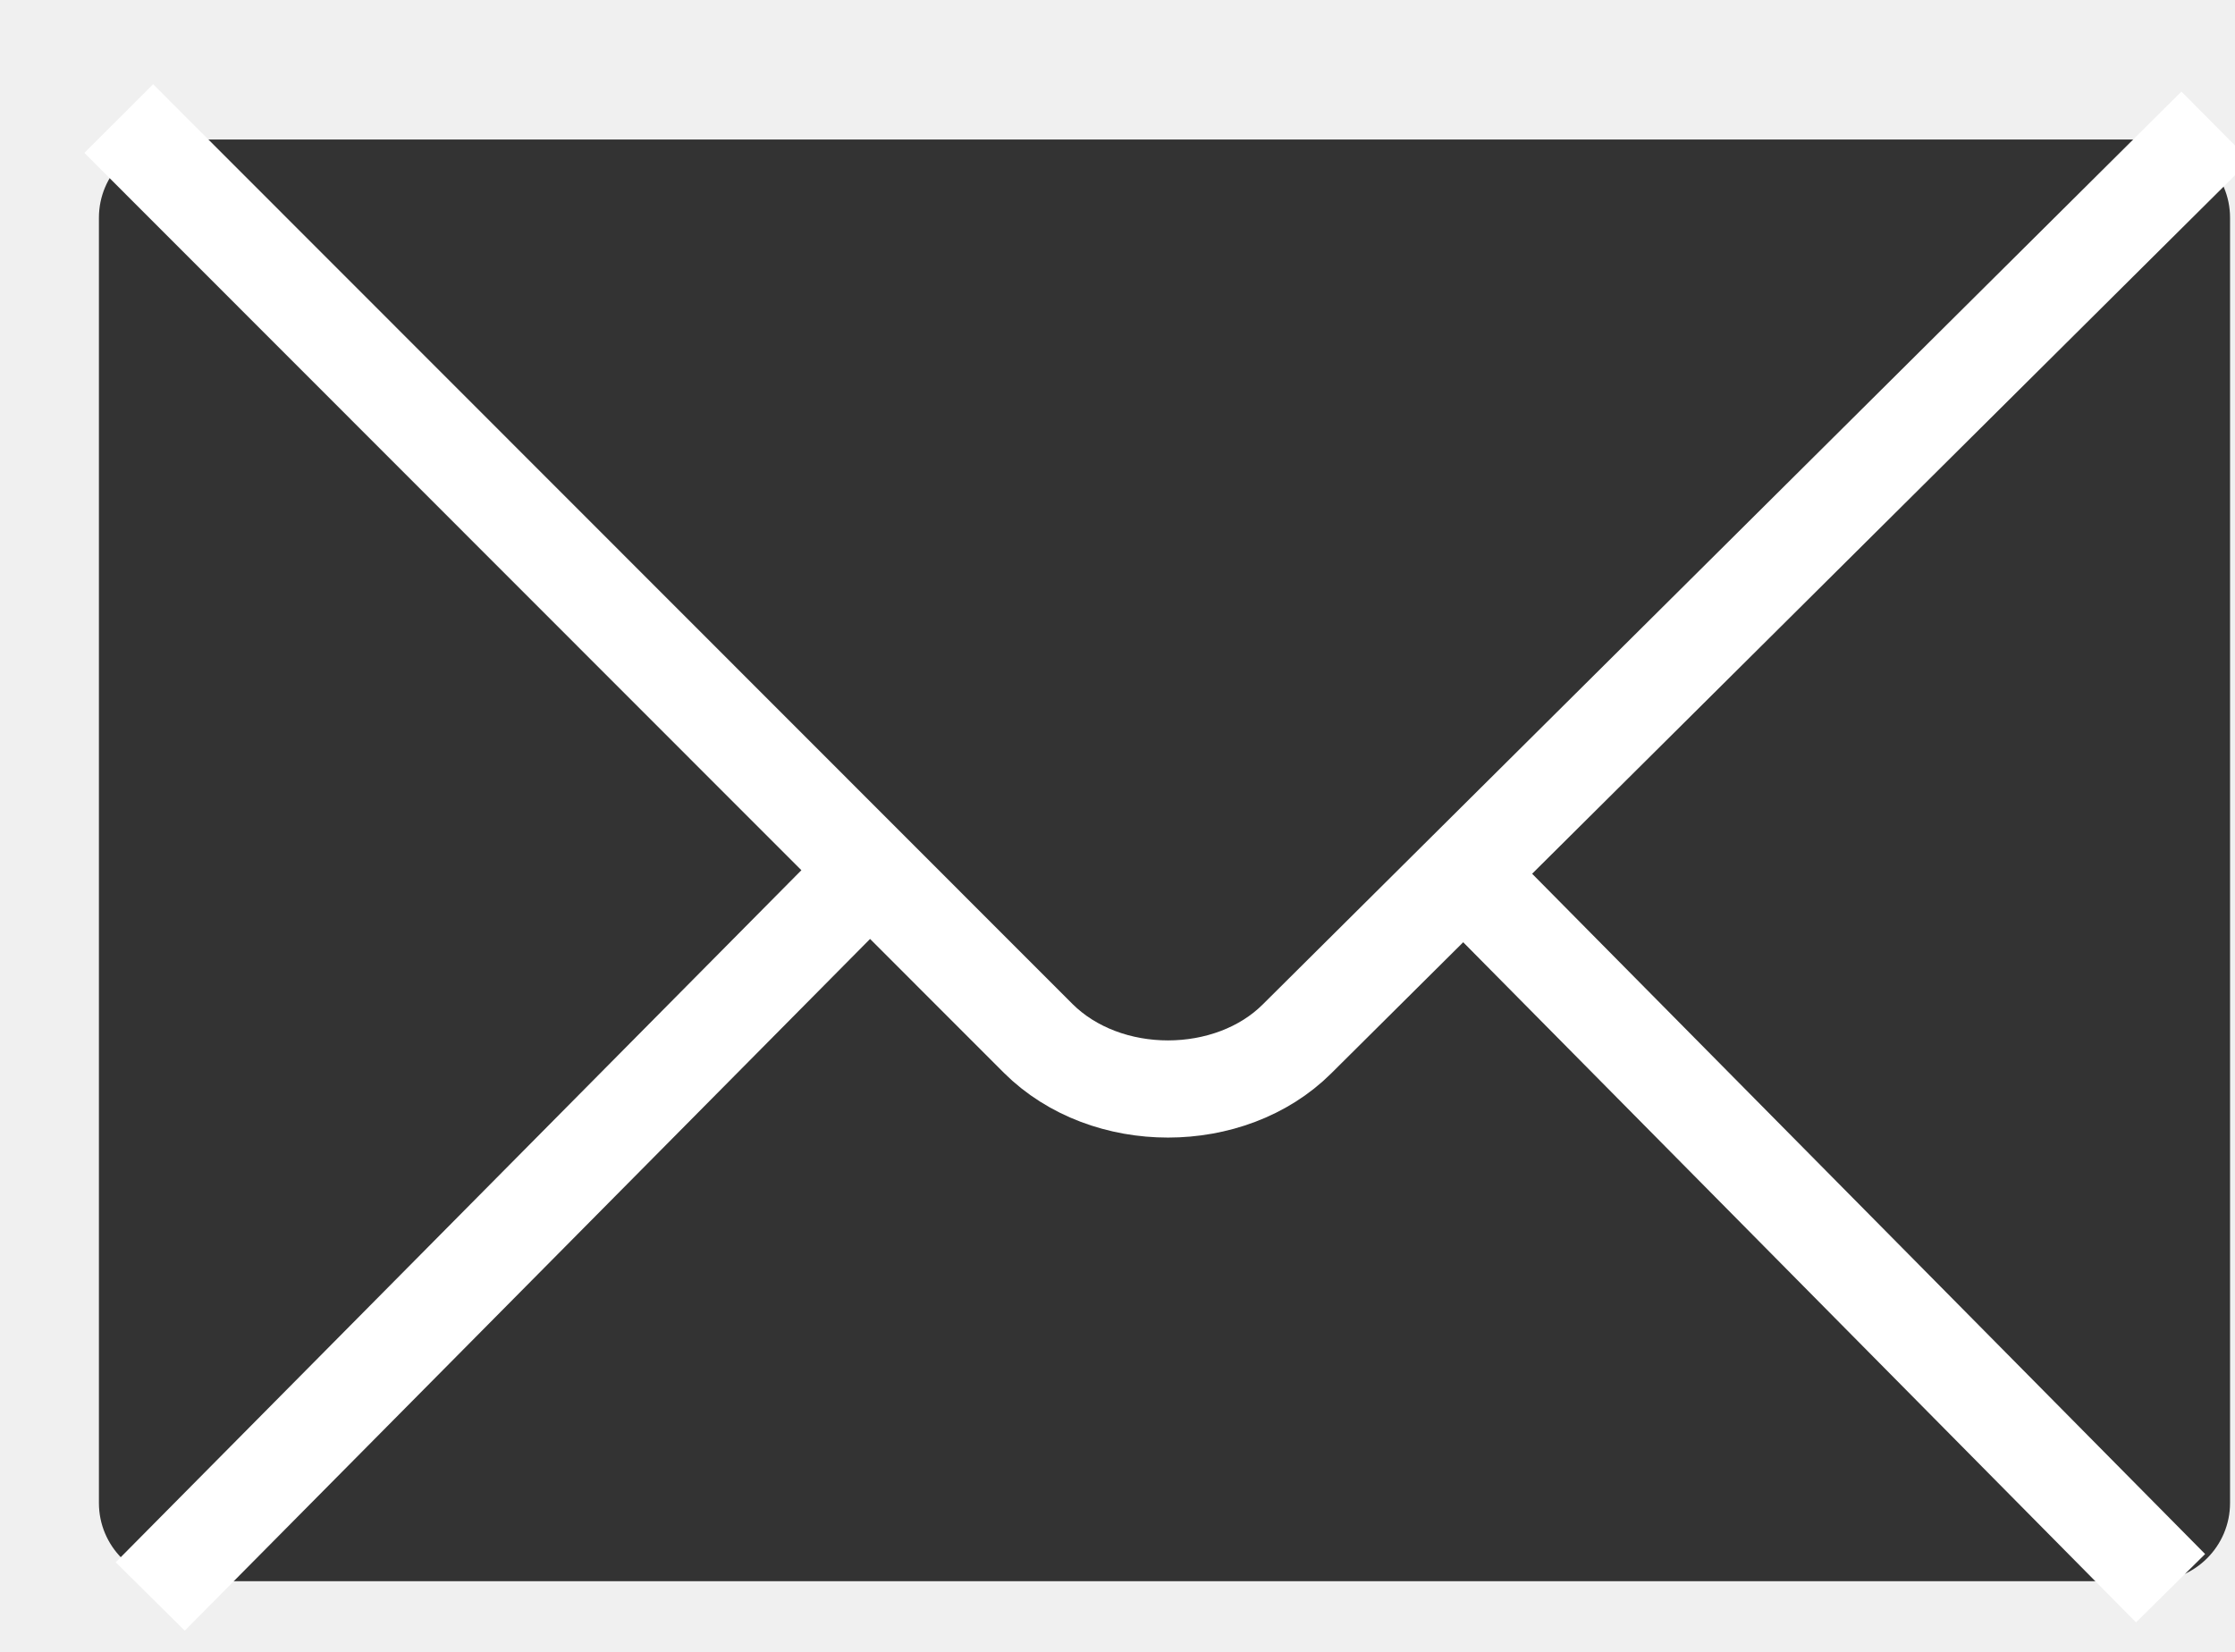
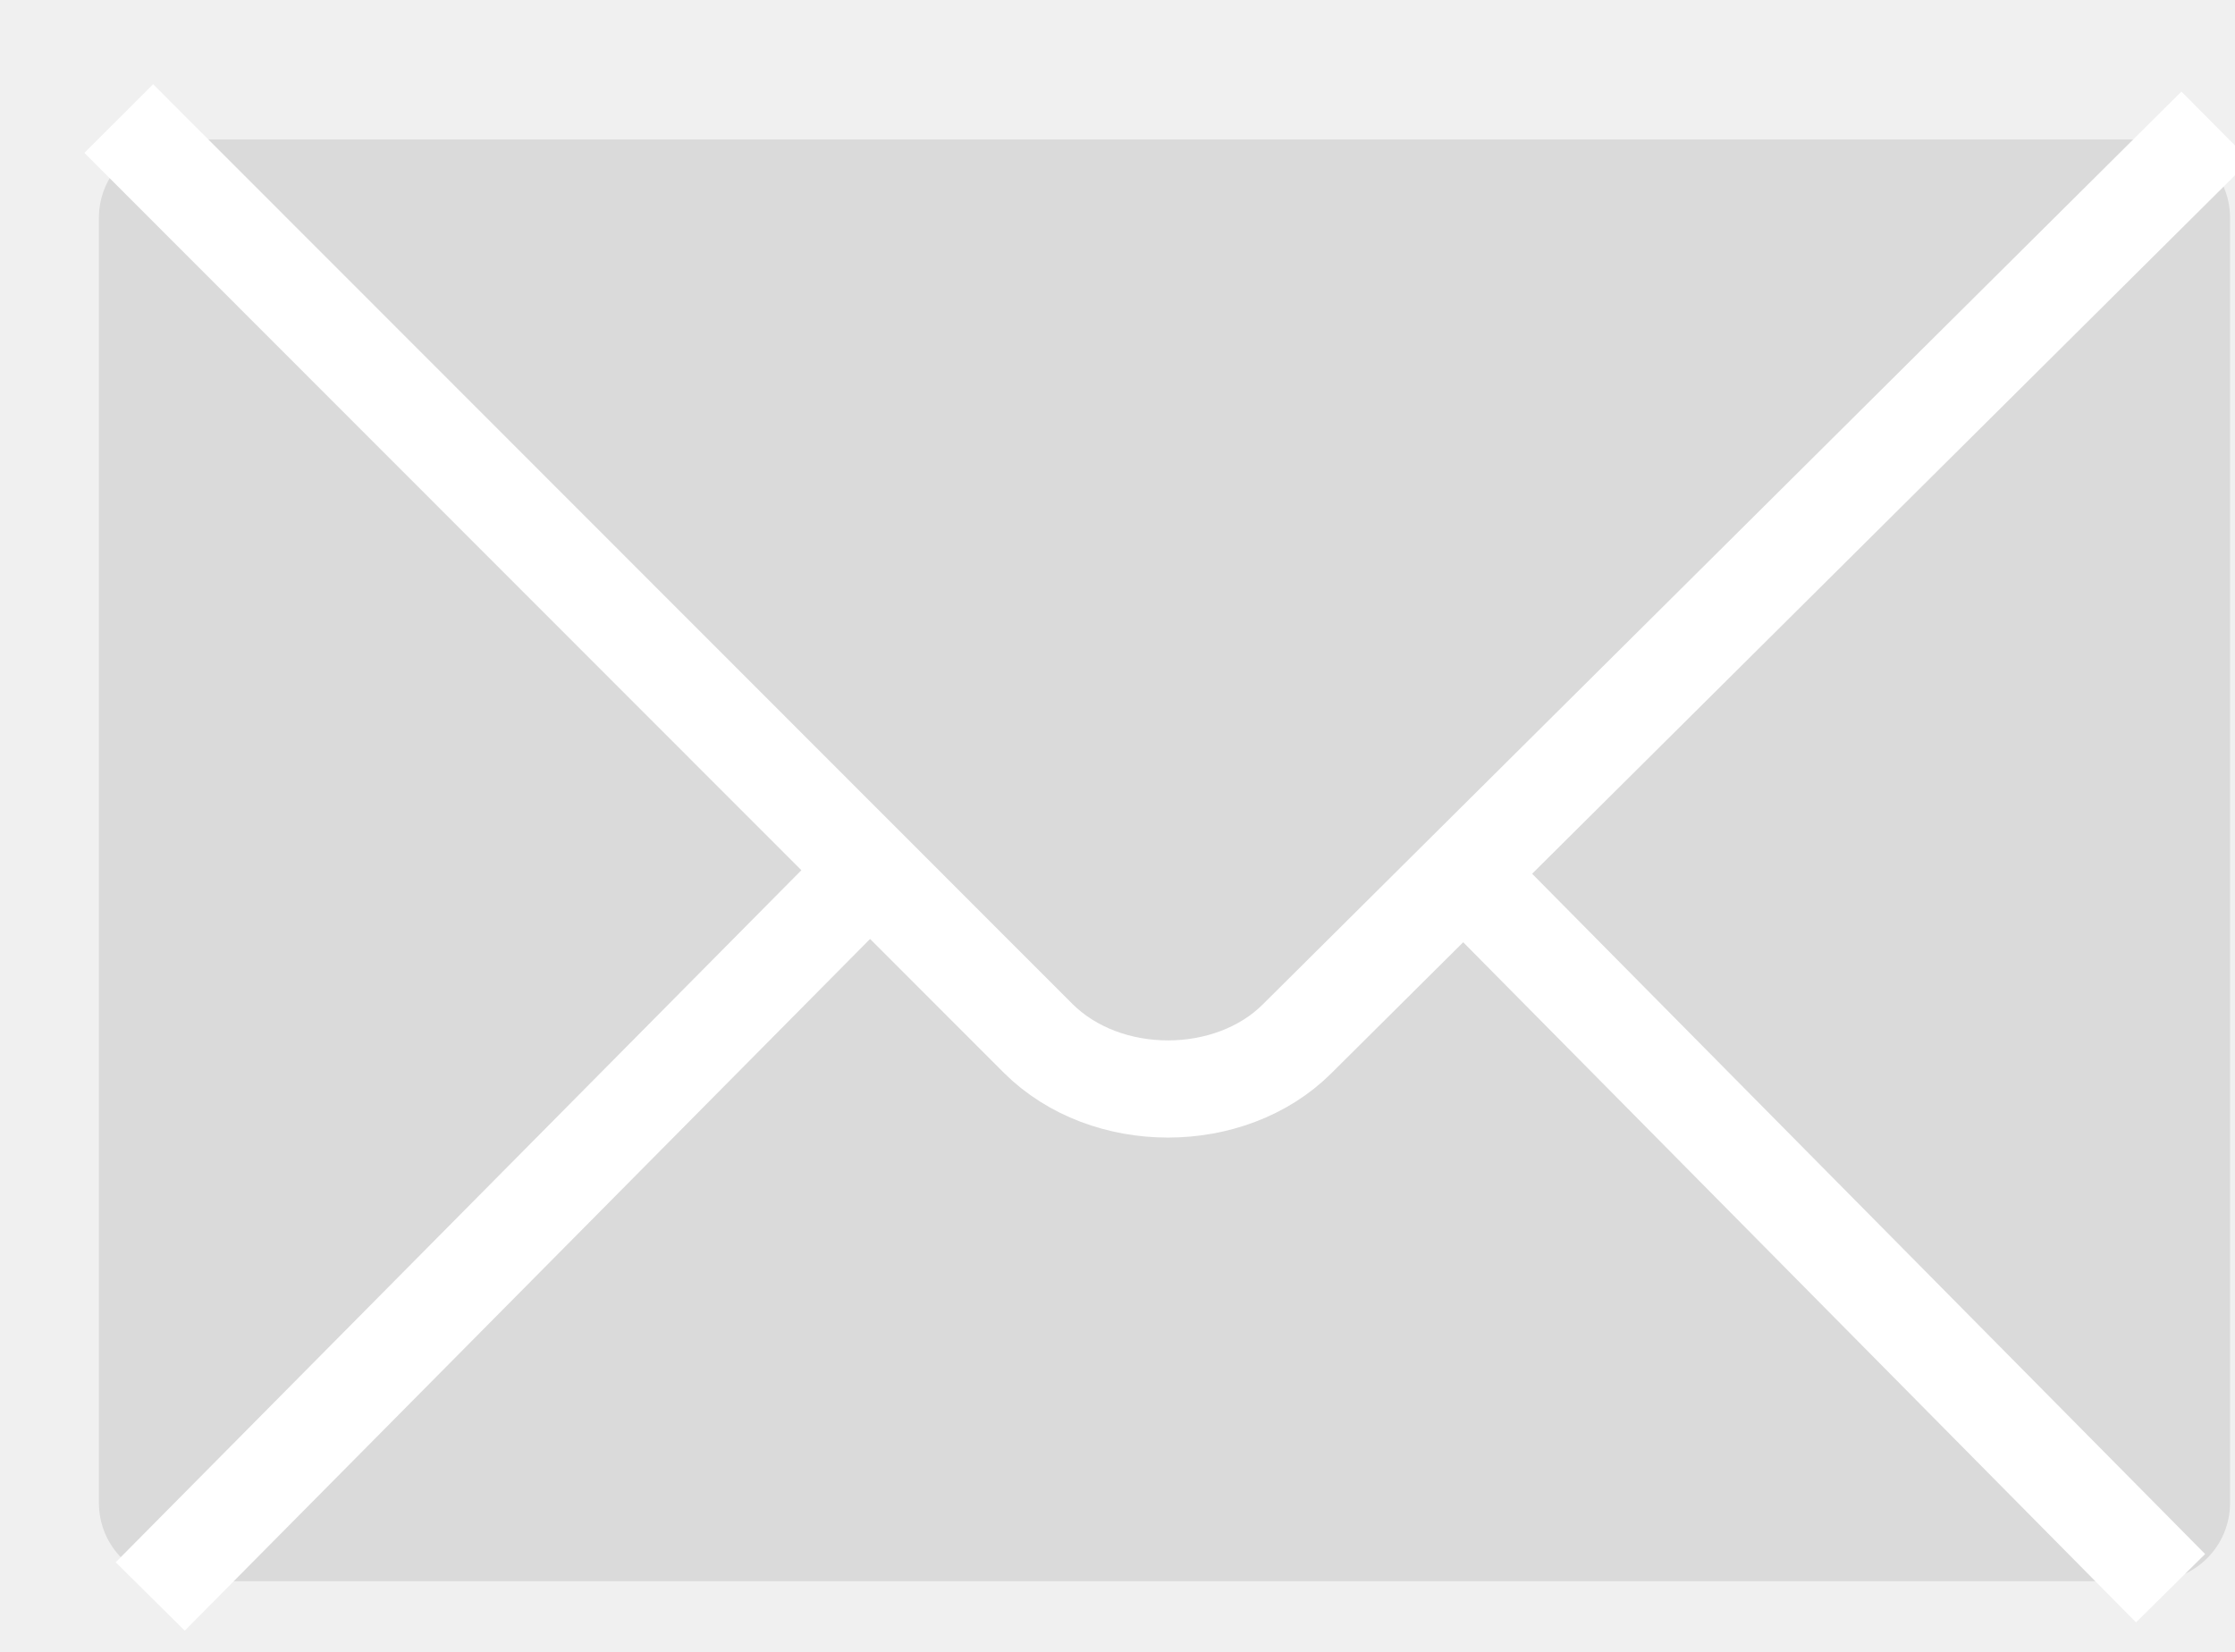
<svg xmlns="http://www.w3.org/2000/svg" width="23px" height="17px" viewBox="0 0 23 17" version="1.1">
  <g id="UAE" stroke="none" stroke-width="1" fill="none" fill-rule="evenodd">
    <g id="PDP-icons" transform="translate(-368, -829)">
      <g id="Email_icon" transform="translate(369, 830)">
-         <path d="M21.949,14.468 L21.949,1.241 C21.949,0.797 21.588,0.436 21.144,0.436 L0.822,0.436 C0.378,0.436 0.018,0.797 0.018,1.241 L0.018,14.468 C0.018,14.912 0.378,15.273 0.822,15.273 L21.144,15.273 C21.588,15.273 21.949,14.912 21.949,14.468 Z" id="path2451" fill="#333333" />
+         <path d="M21.949,14.468 L21.949,1.241 C21.949,0.797 21.588,0.436 21.144,0.436 L0.822,0.436 C0.378,0.436 0.018,0.797 0.018,1.241 L0.018,14.468 C0.018,14.912 0.378,15.273 0.822,15.273 L21.144,15.273 C21.588,15.273 21.949,14.912 21.949,14.468 Z" id="path2451" fill="#DADADA" />
        <path d="M0.222,0.22 L9.683,9.686 C10.384,10.384 11.66,10.376 12.346,9.693 L21.801,0.297" id="path2455" stroke="#FFFFFF" />
        <path d="M0.546,15.43 L7.795,8.113" id="path2457" stroke="#FFFFFF" />
        <path d="M21.337,15.345 L14.283,8.214" id="path2459" stroke="#FFFFFF" />
      </g>
    </g>
  </g>
</svg>
